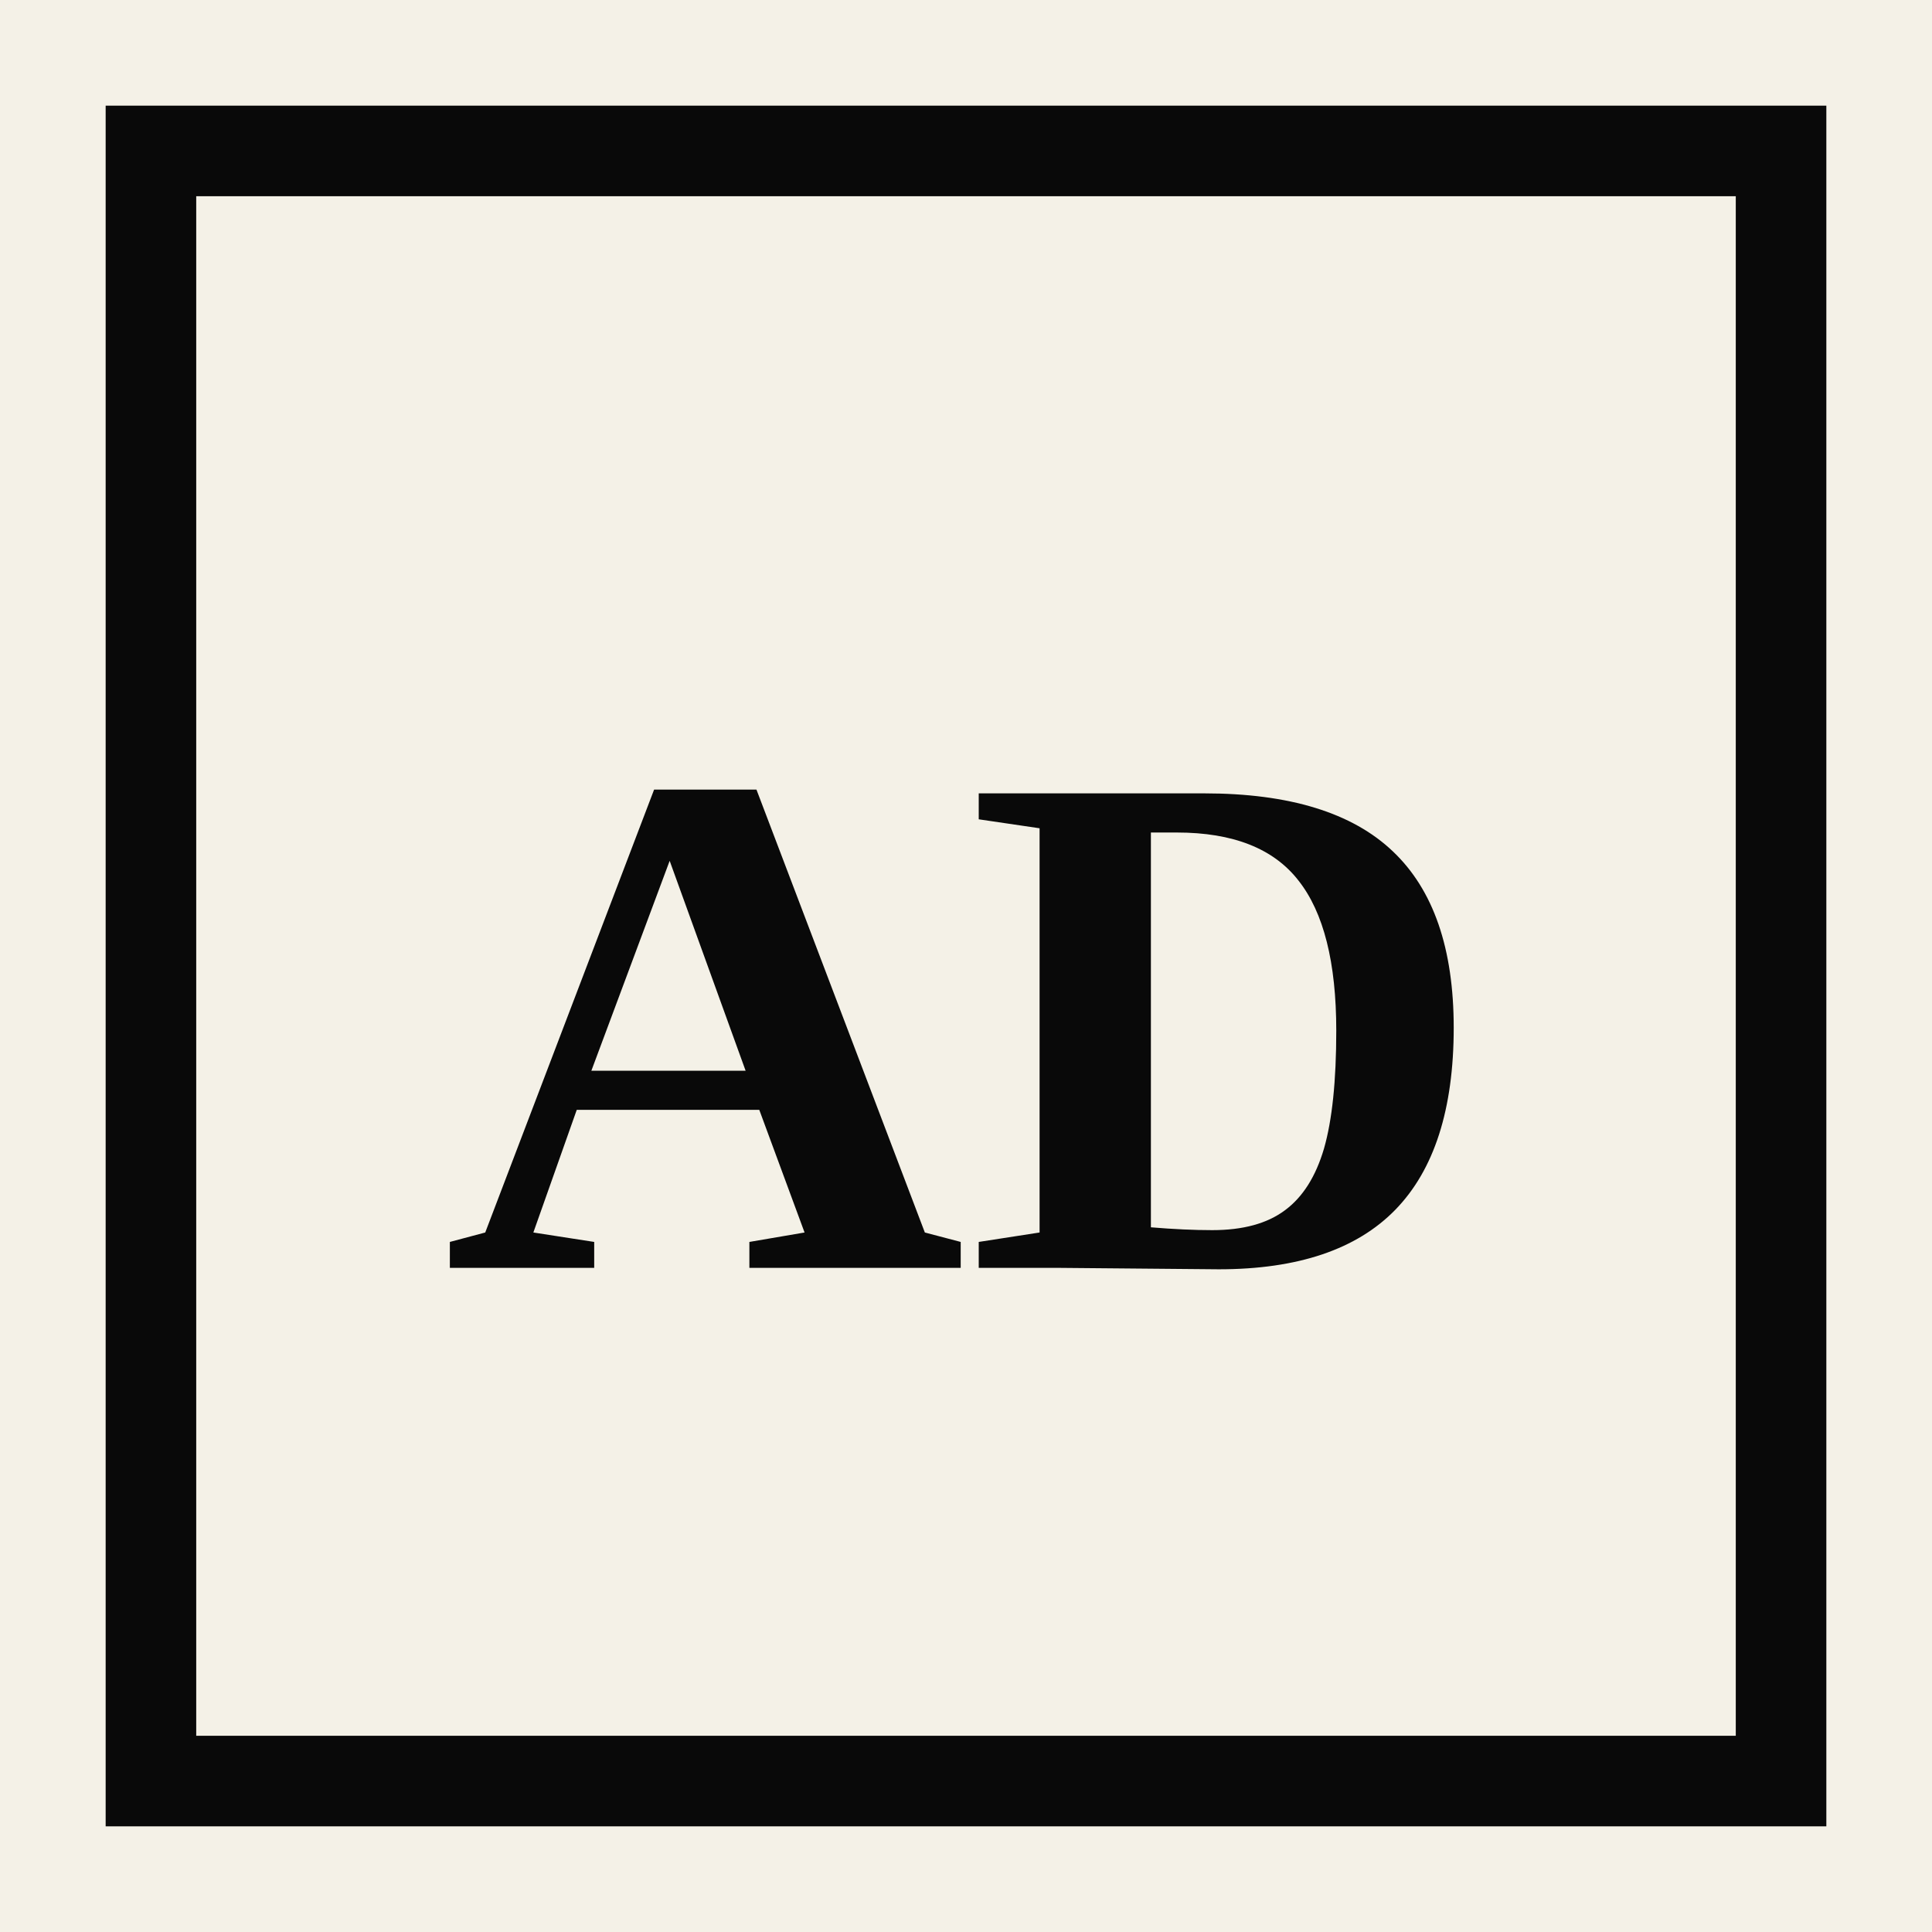
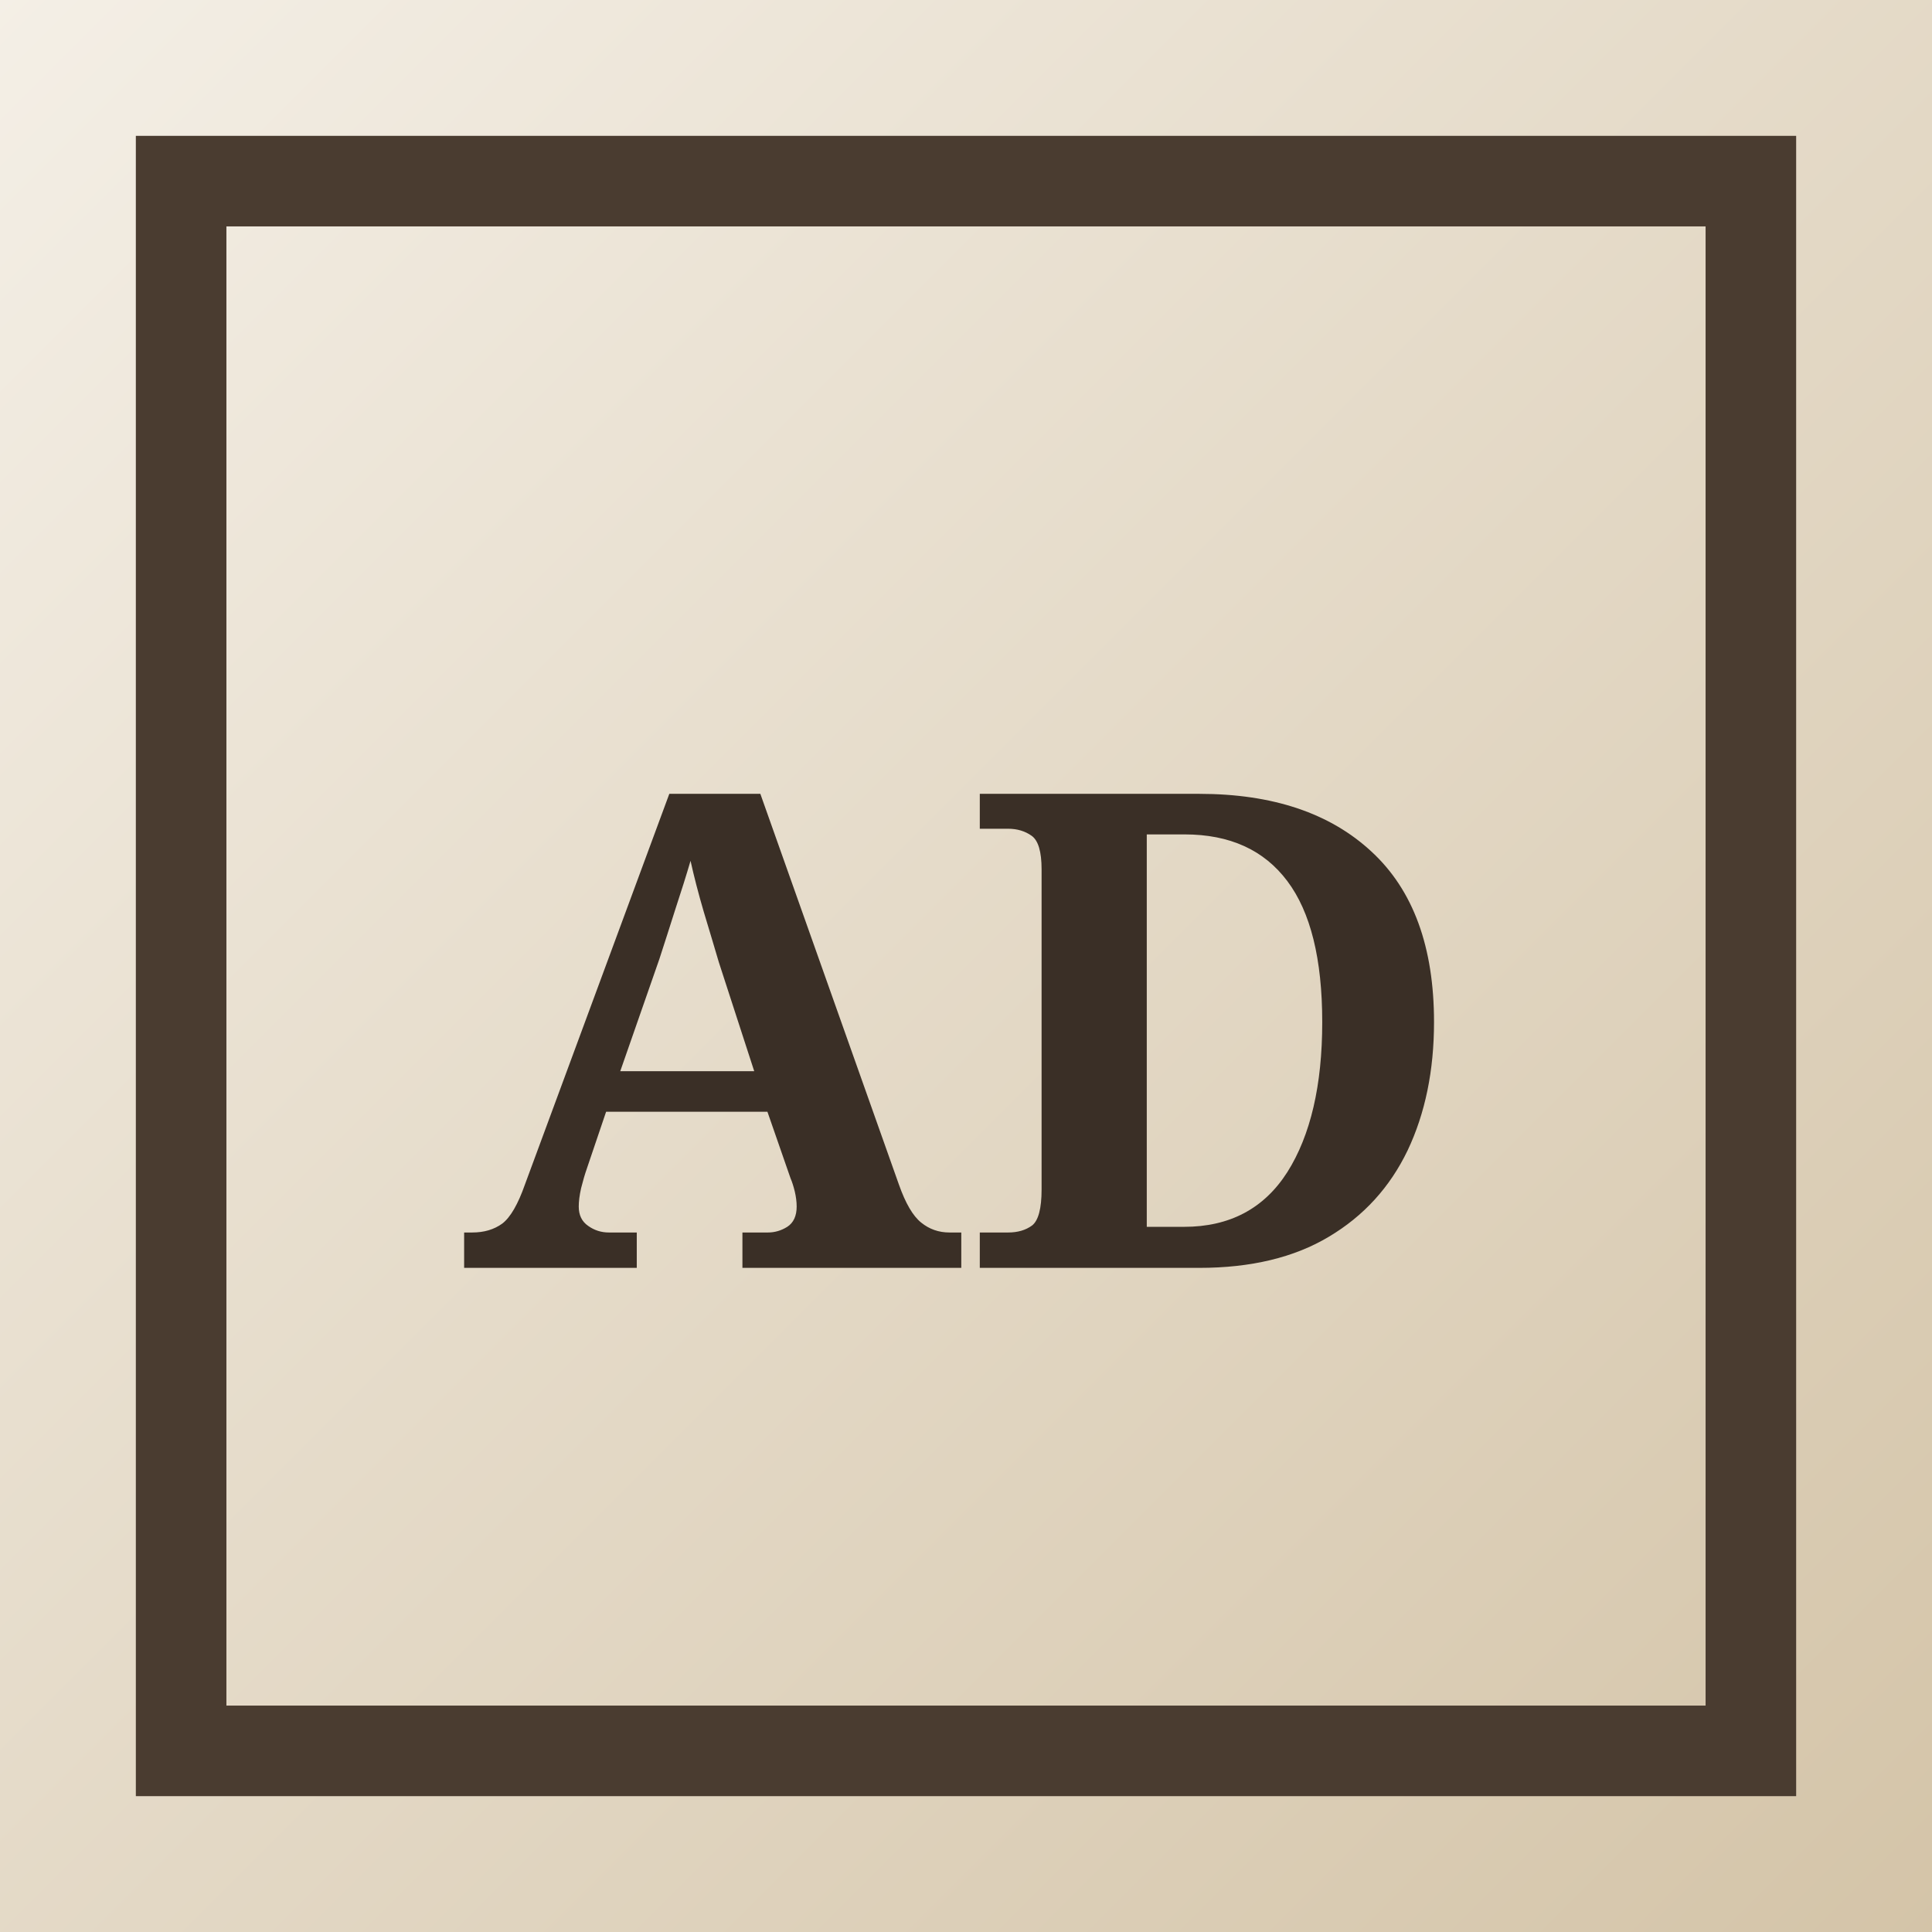
<svg xmlns="http://www.w3.org/2000/svg" viewBox="0 0 64 64" role="img" aria-label="AD">
-   <rect width="64" height="64" fill="#f4f1e7" />
-   <rect x="5" y="5" width="54" height="54" fill="none" stroke="#090909" stroke-width="3" />
-   <text x="32" y="42" fill="#090909" font-family="Georgia, 'Times New Roman', serif" font-size="24" font-weight="700" text-anchor="middle">
+   <defs>
+     <linearGradient id="parchment" x1="0%" y1="0%" x2="100%" y2="100%">
+       <stop offset="0%" stop-color="#f4efe6" />
+       <stop offset="100%" stop-color="#d4c4a8" />
+     </linearGradient>
+   </defs>
+   <rect width="64" height="64" fill="url(#parchment)" />
+   <rect x="6" y="6" width="52" height="52" fill="none" stroke="#4a3c30" stroke-width="3" />
+   <text x="32" y="42" fill="#3a2f26" font-family="Georgia, serif" font-size="22" font-weight="700" text-anchor="middle">
    AD
  </text>
</svg>
